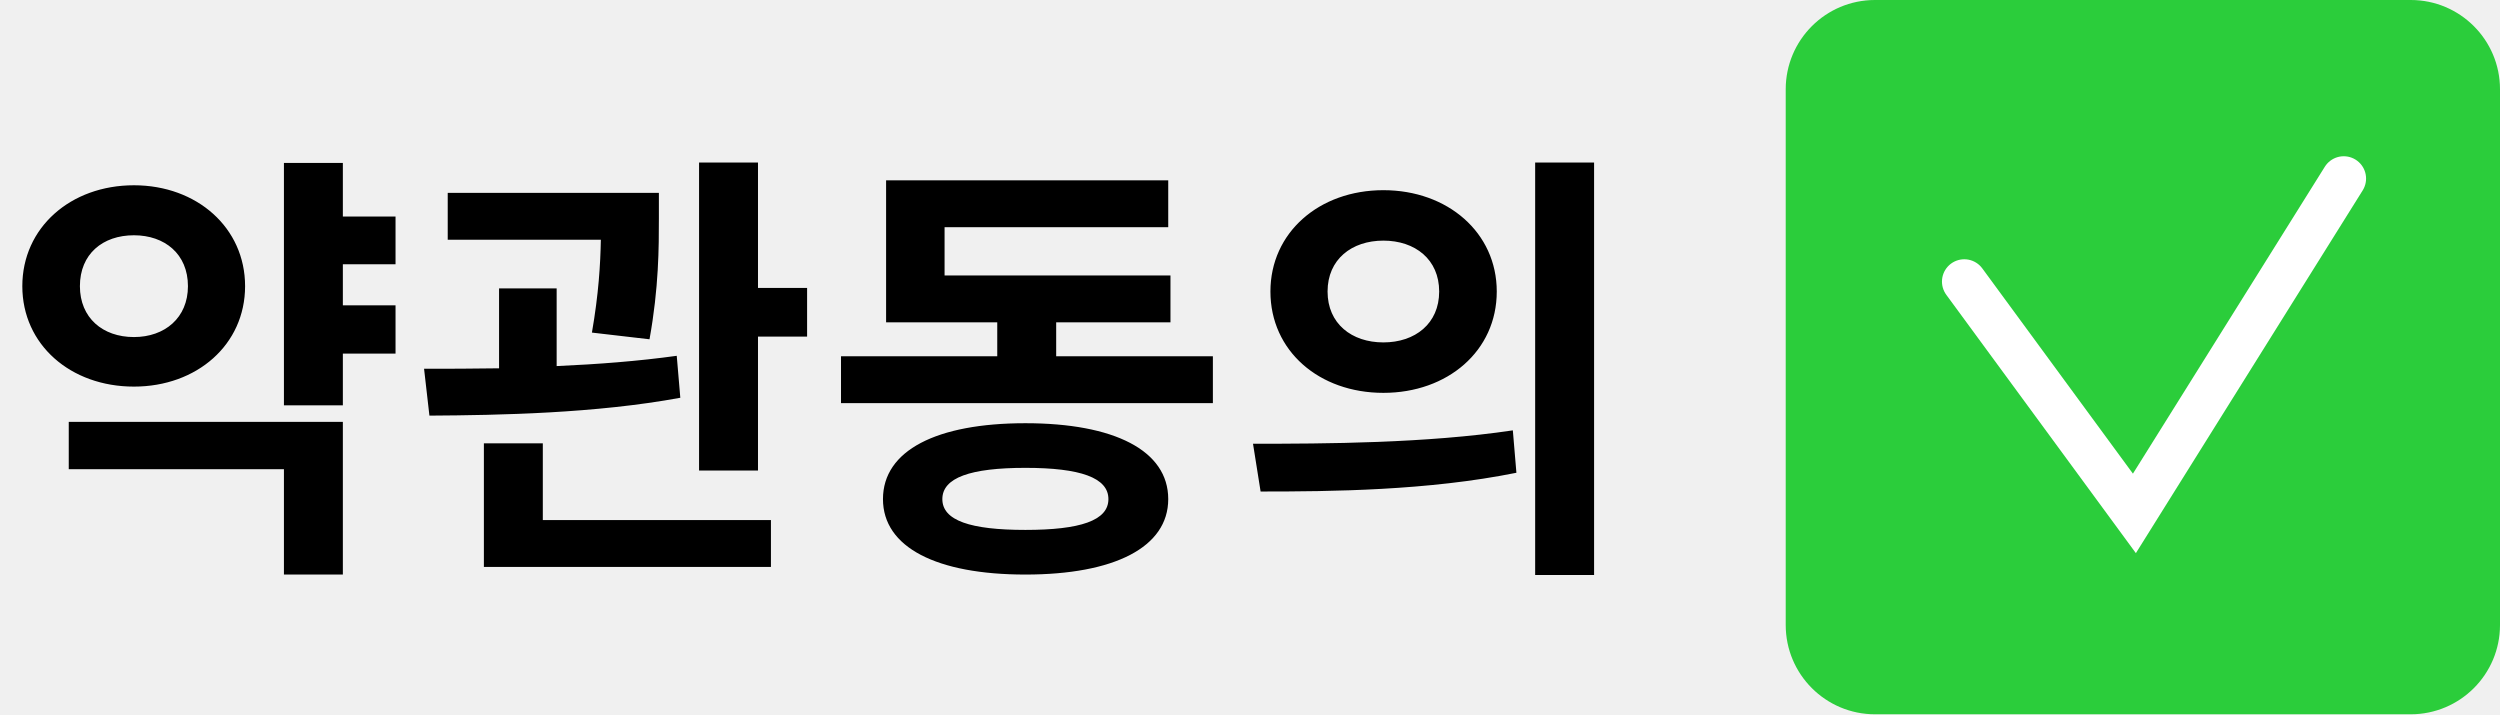
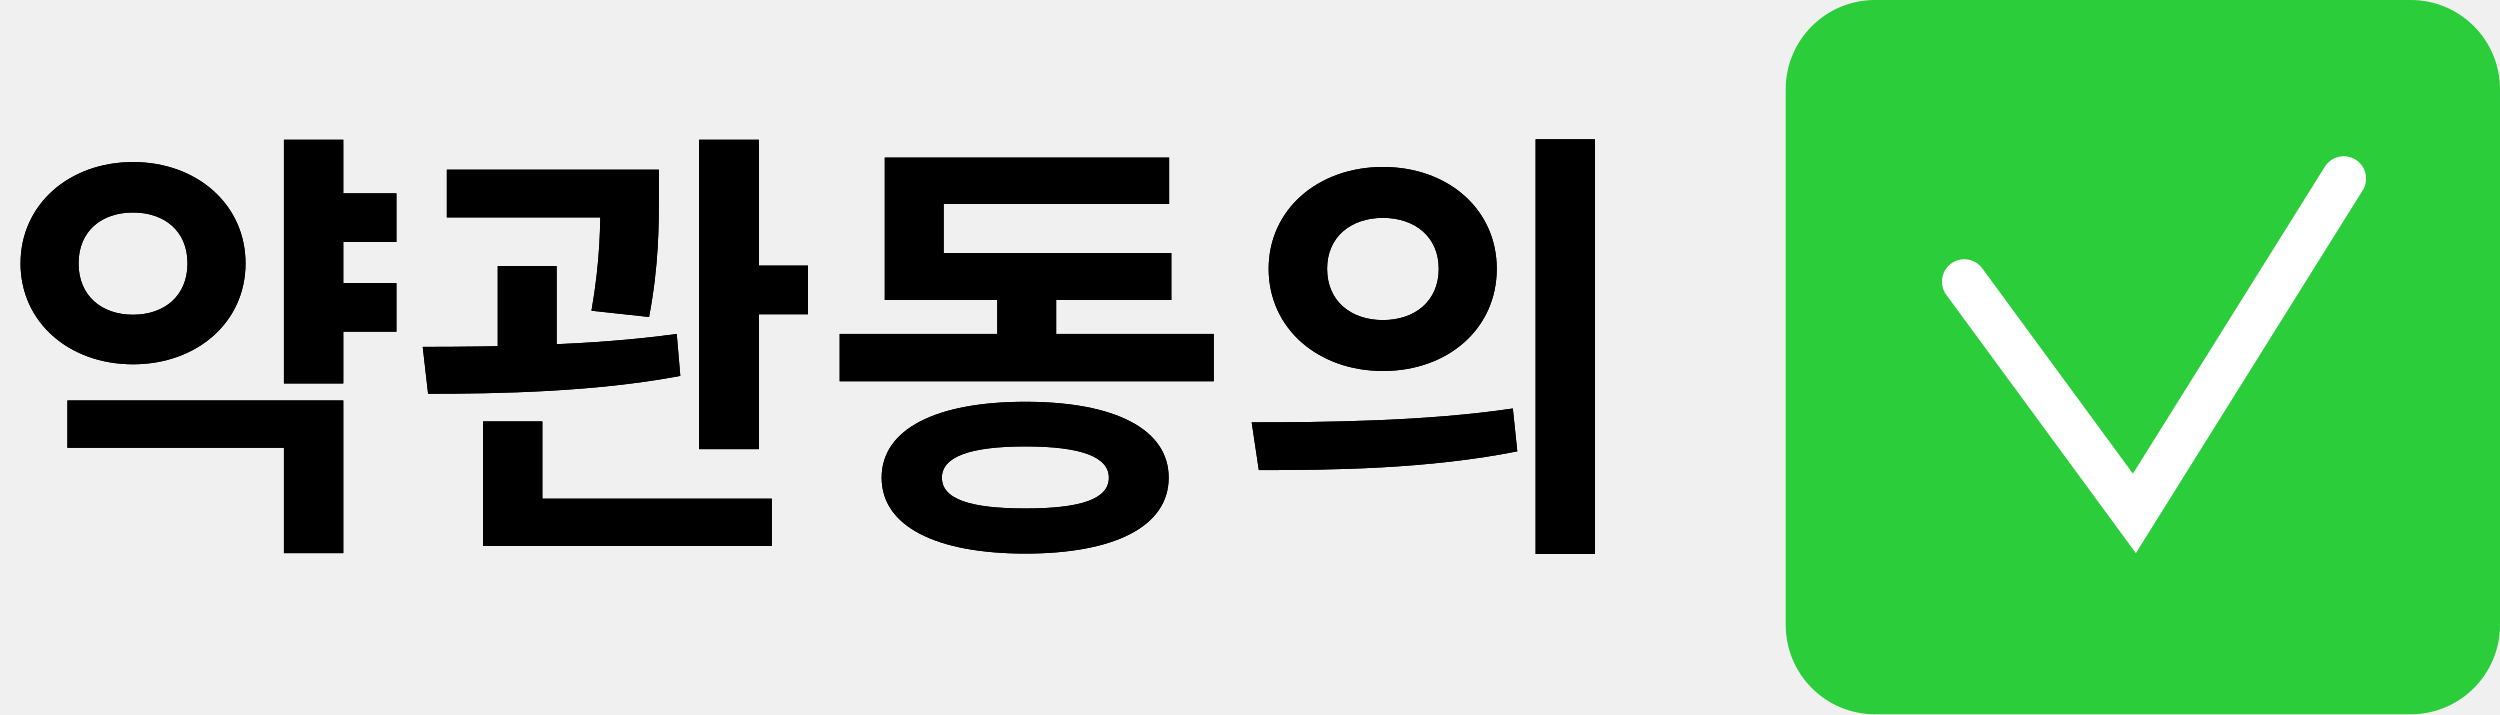
<svg xmlns="http://www.w3.org/2000/svg" width="112" height="32" viewBox="0 0 112 32" fill="none">
-   <path d="M3.58 12.82C3.58 14.24 4.6 15.1 6 15.1C7.38 15.1 8.42 14.24 8.42 12.82C8.42 11.38 7.38 10.54 6 10.54C4.6 10.54 3.58 11.38 3.58 12.82ZM10.98 12.82C10.98 15.44 8.82 17.32 6 17.32C3.16 17.32 1 15.44 1 12.82C1 10.2 3.16 8.3 6 8.3C8.82 8.3 10.98 10.2 10.98 12.82ZM3.08 21.02V18.9H15.36V25.74H12.72V21.02H3.08ZM17.72 11.84H15.36V13.68H17.72V15.84H15.36V18.16H12.72V7.3H15.36V9.7H17.72V11.84ZM29.098 15.2L26.518 14.9C26.818 13.18 26.898 11.84 26.918 10.74H20.058V8.64H29.518V9.78C29.518 11.06 29.518 12.88 29.098 15.2ZM30.318 15.94L30.478 17.82C26.678 18.52 22.398 18.6 19.238 18.62L18.998 16.52C20.018 16.52 21.158 16.52 22.358 16.5V12.92H24.938V16.4C26.758 16.32 28.598 16.18 30.318 15.94ZM24.318 19.86V23.3H34.538V25.4H21.678V19.86H24.318ZM33.958 12.9H36.158V15.08H33.958V21.08H31.318V7.28H33.958V12.9ZM45.937 23.74C48.397 23.74 49.657 23.32 49.657 22.36C49.657 21.4 48.397 20.96 45.937 20.96C43.477 20.96 42.217 21.4 42.217 22.36C42.217 23.32 43.477 23.74 45.937 23.74ZM45.937 18.96C49.917 18.96 52.337 20.18 52.337 22.36C52.337 24.52 49.917 25.74 45.937 25.74C41.957 25.74 39.557 24.52 39.557 22.36C39.557 20.18 41.957 18.96 45.937 18.96ZM47.317 15.96H54.337V18.06H37.677V15.96H44.677V14.44H39.697V8.08H52.337V10.18H42.317V12.34H52.437V14.44H47.317V15.96ZM61.975 8.52C64.855 8.52 67.055 10.42 67.055 13.06C67.055 15.72 64.855 17.6 61.975 17.6C59.095 17.6 56.915 15.72 56.915 13.06C56.915 10.42 59.095 8.52 61.975 8.52ZM61.975 10.78C60.555 10.78 59.475 11.62 59.475 13.06C59.475 14.5 60.555 15.34 61.975 15.34C63.395 15.34 64.475 14.5 64.475 13.06C64.475 11.62 63.395 10.78 61.975 10.78ZM68.775 7.28H71.415V25.76H68.775V7.28ZM56.475 22.02L56.135 19.88C59.375 19.88 63.895 19.86 67.775 19.28L67.935 21.18C63.975 21.98 59.655 22.02 56.475 22.02Z" fill="black" />
+   <path d="M14.56 8.66H17.76V10.84H14.56V8.66ZM14.56 12.68H17.76V14.86H14.56V12.68ZM12.72 6.26H15.38V17.18H12.72V6.26ZM3.02 17.94H15.38V24.78H12.72V20.06H3.02V17.94ZM5.96 7.26C8.82 7.26 11 9.16 11 11.8C11 14.44 8.82 16.32 5.96 16.32C3.1 16.32 0.92 14.44 0.92 11.8C0.92 9.16 3.1 7.26 5.96 7.26ZM5.96 9.52C4.56 9.52 3.52 10.34 3.52 11.8C3.52 13.26 4.56 14.1 5.96 14.1C7.36 14.1 8.4 13.26 8.4 11.8C8.4 10.34 7.36 9.52 5.96 9.52ZM20.018 7.6H27.938V9.74H20.018V7.6ZM22.298 11.92H24.938V16.56H22.298V11.92ZM26.898 7.6H29.518V8.76C29.518 10.06 29.518 11.9 29.078 14.2L26.498 13.92C26.898 11.64 26.898 10.04 26.898 8.76V7.6ZM31.318 6.26H33.998V20.12H31.318V6.26ZM32.938 11.9H36.198V14.08H32.938V11.9ZM21.638 22.34H34.578V24.46H21.638V22.34ZM21.638 18.88H24.298V23H21.638V18.88ZM19.178 17.64L18.938 15.54C22.138 15.54 26.598 15.48 30.318 14.96L30.478 16.84C26.658 17.56 22.358 17.64 19.178 17.64ZM37.617 14.96H54.377V17.08H37.617V14.96ZM44.677 12.18H47.317V15.78H44.677V12.18ZM39.637 11.34H52.477V13.44H39.637V11.34ZM39.637 7.06H52.377V9.14H42.277V12.68H39.637V7.06ZM45.937 18C49.937 18 52.357 19.22 52.357 21.4C52.357 23.58 49.937 24.8 45.937 24.8C41.937 24.8 39.497 23.58 39.497 21.4C39.497 19.22 41.937 18 45.937 18ZM45.937 20C43.457 20 42.197 20.46 42.197 21.4C42.197 22.36 43.457 22.78 45.937 22.78C48.417 22.78 49.677 22.36 49.677 21.4C49.677 20.46 48.417 20 45.937 20ZM61.955 7.48C64.875 7.48 67.055 9.38 67.055 12.04C67.055 14.72 64.875 16.62 61.955 16.62C59.055 16.62 56.835 14.72 56.835 12.04C56.835 9.38 59.055 7.48 61.955 7.48ZM61.955 9.76C60.535 9.76 59.455 10.6 59.455 12.04C59.455 13.5 60.535 14.34 61.955 14.34C63.375 14.34 64.455 13.5 64.455 12.04C64.455 10.6 63.375 9.76 61.955 9.76ZM68.795 6.24H71.455V24.82H68.795V6.24ZM56.395 21.06L56.075 18.92C59.335 18.92 63.875 18.88 67.775 18.3L67.975 20.22C63.955 21.02 59.595 21.06 56.395 21.06Z" fill="black" />
+   <path d="M14.56 8.66H17.76V10.84H14.56V8.66ZM14.56 12.68H17.76V14.86H14.56V12.68ZM12.72 6.26H15.38V17.18H12.72V6.26ZM3.02 17.94H15.38V24.78H12.72V20.06H3.02V17.94ZM5.96 7.26C8.82 7.26 11 9.16 11 11.8C11 14.44 8.82 16.32 5.96 16.32C3.1 16.32 0.92 14.44 0.92 11.8C0.92 9.16 3.1 7.26 5.96 7.26ZM5.96 9.52C4.56 9.52 3.52 10.34 3.52 11.8C3.52 13.26 4.56 14.1 5.96 14.1C7.36 14.1 8.4 13.26 8.4 11.8C8.4 10.34 7.36 9.52 5.96 9.52ZM20.018 7.6H27.938V9.74H20.018V7.6ZM22.298 11.92H24.938V16.56H22.298V11.92ZM26.898 7.6H29.518V8.76C29.518 10.06 29.518 11.9 29.078 14.2L26.498 13.92C26.898 11.64 26.898 10.04 26.898 8.76V7.6ZM31.318 6.26H33.998V20.12H31.318V6.26ZM32.938 11.9H36.198V14.08H32.938V11.9ZM21.638 22.34H34.578V24.46H21.638V22.34ZM21.638 18.88H24.298V23H21.638V18.88ZM19.178 17.64L18.938 15.54C22.138 15.54 26.598 15.48 30.318 14.96L30.478 16.84C26.658 17.56 22.358 17.64 19.178 17.64ZM37.617 14.96H54.377V17.08H37.617V14.96ZM44.677 12.18H47.317V15.78H44.677V12.18ZM39.637 11.34H52.477V13.44H39.637V11.34ZM39.637 7.06H52.377V9.14H42.277V12.68H39.637V7.06ZM45.937 18C49.937 18 52.357 19.22 52.357 21.4C52.357 23.58 49.937 24.8 45.937 24.8C41.937 24.8 39.497 23.58 39.497 21.4C39.497 19.22 41.937 18 45.937 18ZM45.937 20C43.457 20 42.197 20.46 42.197 21.4C42.197 22.36 43.457 22.78 45.937 22.78C48.417 22.78 49.677 22.36 49.677 21.4C49.677 20.46 48.417 20 45.937 20ZM61.955 7.48C64.875 7.48 67.055 9.38 67.055 12.04C67.055 14.72 64.875 16.62 61.955 16.62C59.055 16.62 56.835 14.72 56.835 12.04C56.835 9.38 59.055 7.48 61.955 7.48ZM61.955 9.76C60.535 9.76 59.455 10.6 59.455 12.04C59.455 13.5 60.535 14.34 61.955 14.34C63.375 14.34 64.455 13.5 64.455 12.04C64.455 10.6 63.375 9.76 61.955 9.76ZM68.795 6.24H71.455V24.82H68.795V6.24ZM56.395 21.06L56.075 18.92C59.335 18.92 63.875 18.88 67.775 18.3L67.975 20.22C63.955 21.02 59.595 21.06 56.395 21.06Z" fill="black" />
  <g clip-path="url(#clip0_9_375)">
    <rect x="80" width="32" height="32" rx="4" fill="#2BCD3B" />
    <path d="M88 12.615L95.621 23L105 8" stroke="white" stroke-width="2" stroke-linecap="round" />
  </g>
  <defs>
    <clipPath id="clip0_9_375">
      <rect width="32" height="32" fill="white" transform="translate(80)" />
    </clipPath>
  </defs>
</svg>
